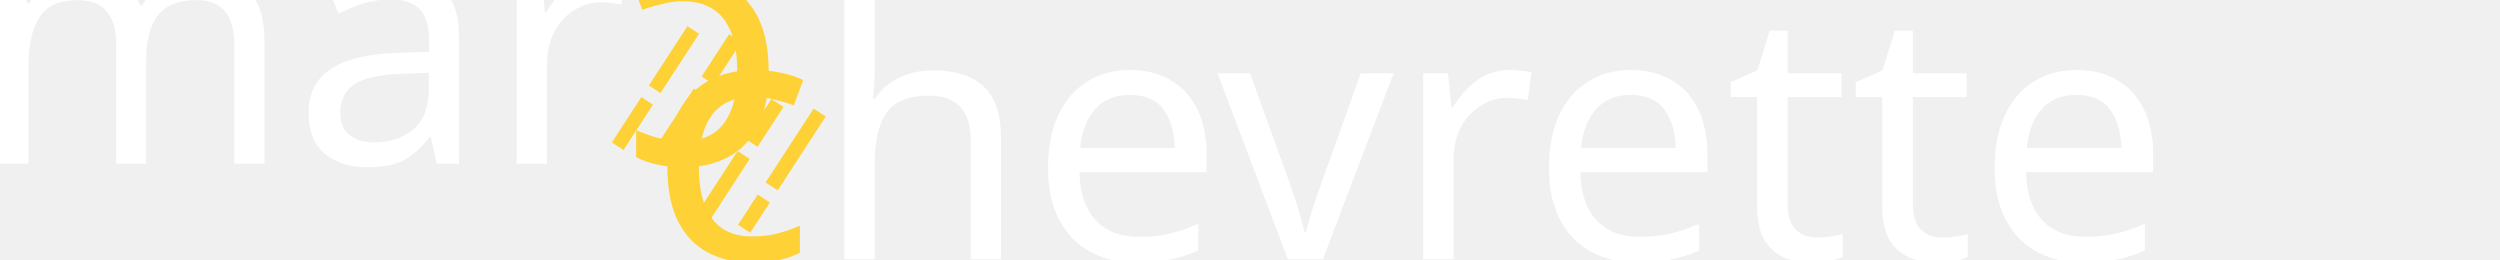
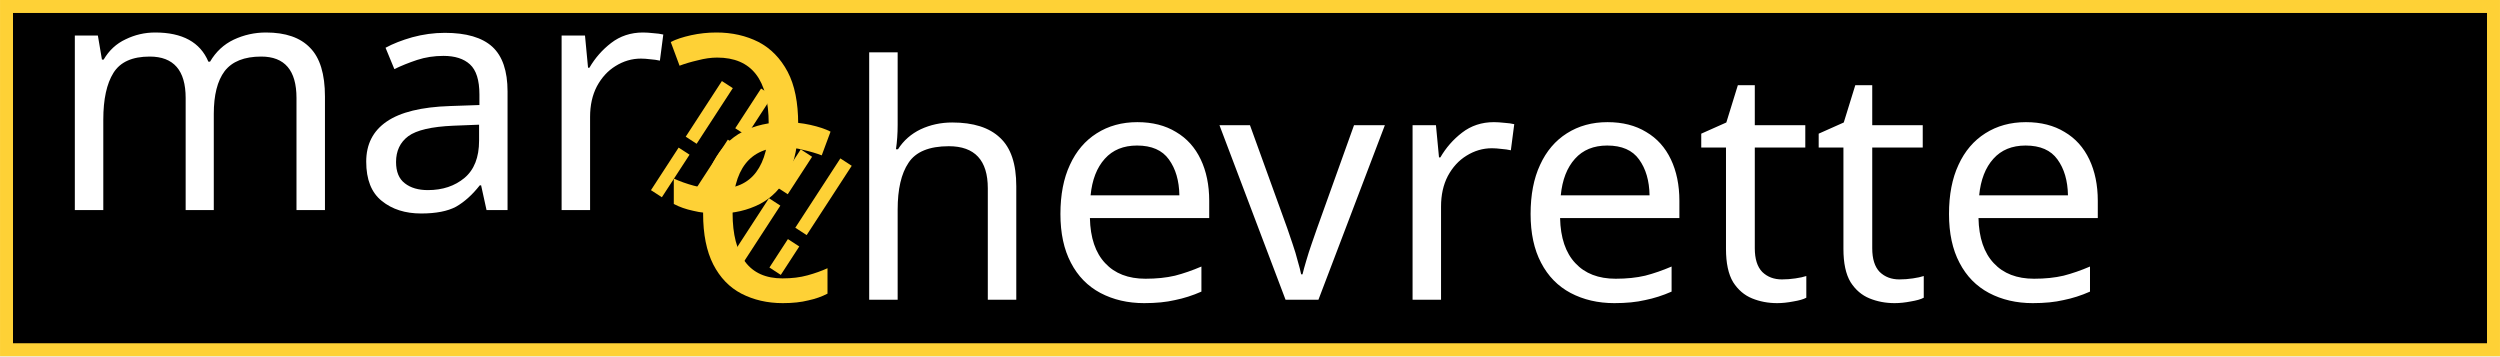
- <svg xmlns="http://www.w3.org/2000/svg" width="30.534mm" height="3.166mm" viewBox="0 0 108.19 11.218" id="svg2" version="1.1">
+ <svg xmlns="http://www.w3.org/2000/svg" width="87.231mm" height="12.429mm" viewBox="0 0 309.087 44.041" id="svg2" version="1.1">
  <defs id="defs4" />
-   <g id="layer1" transform="translate(-207.758,-570.4628)">
-     <text xml:space="preserve" style="font-style:normal;font-variant:normal;font-weight:normal;font-stretch:normal;font-size:15px;line-height:125%;font-family:'OCR A Extended';-inkscape-font-specification:'OCR A Extended';letter-spacing:0px;word-spacing:0px;fill:#000000;fill-opacity:1;stroke:none;stroke-width:1px;stroke-linecap:butt;stroke-linejoin:miter;stroke-opacity:1" x="206.396" y="577.545" id="text4136">
-       <tspan id="tspan4138" x="206.396" y="577.545" style="fill:#ffffff">mar</tspan>
-     </text>
-     <text xml:space="preserve" style="font-style:normal;font-variant:normal;font-weight:normal;font-stretch:normal;font-size:15px;line-height:125%;font-family:'OCR A Extended';-inkscape-font-specification:'OCR A Extended';letter-spacing:0px;word-spacing:0px;fill:#fed136;fill-opacity:1;stroke:none;stroke-width:1px;stroke-linecap:butt;stroke-linejoin:miter;stroke-opacity:1" x="-241.853" y="577.545" id="text4136-9" transform="scale(-1,1)">
-       <tspan id="tspan4138-3" x="-241.853" y="577.545">c</tspan>
-     </text>
-     <text xml:space="preserve" style="font-style:normal;font-variant:normal;font-weight:normal;font-stretch:normal;font-size:15px;line-height:125%;font-family:'OCR A Extended';-inkscape-font-specification:'OCR A Extended';letter-spacing:0px;word-spacing:0px;fill:#fed136;fill-opacity:1;stroke:none;stroke-width:1px;stroke-linecap:butt;stroke-linejoin:miter;stroke-opacity:1" x="235.814" y="581.681" id="text4136-1">
-       <tspan id="tspan4138-6" x="235.814" y="581.681" style="fill:#fed136;fill-opacity:1">c<tspan style="fill:#ffffff" id="tspan4283">hevrette</tspan>
-       </tspan>
-     </text>
-     <path style="fill:none;fill-rule:evenodd;stroke:#fed136;stroke-width:0.6;stroke-linecap:butt;stroke-linejoin:miter;stroke-miterlimit:4;stroke-dasharray:4.8, 0.6;stroke-dashoffset:2.46;stroke-opacity:1" d="m 234.488,576.791 3.27,-5.03" id="path4220-9" />
-     <path style="fill:none;fill-rule:evenodd;stroke:#fed136;stroke-width:0.625;stroke-linecap:butt;stroke-linejoin:miter;stroke-miterlimit:4;stroke-dasharray:5.002, 0.625;stroke-dashoffset:1.813;stroke-opacity:1" d="m 236.305,577.142 3.27,-5.03" id="path4220-9-0" />
-     <path style="fill:none;fill-rule:evenodd;stroke:#fed136;stroke-width:0.625;stroke-linecap:butt;stroke-linejoin:miter;stroke-miterlimit:4;stroke-dasharray:5.002, 0.625;stroke-dashoffset:1.688;stroke-opacity:1" d="m 238.133,579.948 3.27,-5.03" id="path4220-9-3" />
-     <path style="fill:none;fill-rule:evenodd;stroke:#fed136;stroke-width:0.625;stroke-linecap:butt;stroke-linejoin:miter;stroke-miterlimit:4;stroke-dasharray:5.002, 0.625;stroke-dashoffset:3.439;stroke-opacity:1" d="m 239.96,580.364 3.27,-5.03" id="path4220-9-1" />
+   <g id="layer1" transform="translate(-198.2897,-544.6175)">
+     <rect style="fill:#000000;fill-opacity:1;stroke:#fed136;stroke-width:1.603;stroke-miterlimit:4;stroke-dasharray:none;stroke-dashoffset:4.095;stroke-opacity:1" id="rect4165" width="307.485" height="42.439" x="199.091" y="545.419" />
+     <g id="g4152" transform="matrix(2.681861,0,0,2.681861,-349.4201,-978.3067)">
+       <text id="text4136" y="577.545" x="206.396" style="font-style:normal;font-variant:normal;font-weight:normal;font-stretch:normal;font-size:15px;line-height:125%;font-family:'OCR A Extended';-inkscape-font-specification:'OCR A Extended';letter-spacing:0px;word-spacing:0px;fill:#000000;fill-opacity:1;stroke:none;stroke-width:1px;stroke-linecap:butt;stroke-linejoin:miter;stroke-opacity:1" xml:space="preserve">
+         <tspan style="fill:#ffffff" y="577.545" x="206.396" id="tspan4138">mar</tspan>
+       </text>
+       <text transform="scale(-1,1)" id="text4136-9" y="577.545" x="-241.853" style="font-style:normal;font-variant:normal;font-weight:normal;font-stretch:normal;font-size:15px;line-height:125%;font-family:'OCR A Extended';-inkscape-font-specification:'OCR A Extended';letter-spacing:0px;word-spacing:0px;fill:#fed136;fill-opacity:1;stroke:none;stroke-width:1px;stroke-linecap:butt;stroke-linejoin:miter;stroke-opacity:1" xml:space="preserve">
+         <tspan y="577.545" x="-241.853" id="tspan4138-3">c</tspan>
+       </text>
+       <text id="text4136-1" y="581.681" x="235.814" style="font-style:normal;font-variant:normal;font-weight:normal;font-stretch:normal;font-size:15px;line-height:125%;font-family:'OCR A Extended';-inkscape-font-specification:'OCR A Extended';letter-spacing:0px;word-spacing:0px;fill:#fed136;fill-opacity:1;stroke:none;stroke-width:1px;stroke-linecap:butt;stroke-linejoin:miter;stroke-opacity:1" xml:space="preserve">
+         <tspan style="fill:#fed136;fill-opacity:1" y="581.681" x="235.814" id="tspan4138-6">c<tspan id="tspan4283" style="fill:#ffffff">hevrette</tspan>
+         </tspan>
+       </text>
+       <path id="path4220-9" d="m 234.488,576.791 3.27,-5.03" style="fill:none;fill-rule:evenodd;stroke:#fed136;stroke-width:0.6;stroke-linecap:butt;stroke-linejoin:miter;stroke-miterlimit:4;stroke-dasharray:4.8, 0.6;stroke-dashoffset:2.46;stroke-opacity:1" />
+       <path id="path4220-9-0" d="m 236.305,577.142 3.27,-5.03" style="fill:none;fill-rule:evenodd;stroke:#fed136;stroke-width:0.625;stroke-linecap:butt;stroke-linejoin:miter;stroke-miterlimit:4;stroke-dasharray:5.002, 0.625;stroke-dashoffset:1.813;stroke-opacity:1" />
+       <path id="path4220-9-3" d="m 238.133,579.948 3.27,-5.03" style="fill:none;fill-rule:evenodd;stroke:#fed136;stroke-width:0.625;stroke-linecap:butt;stroke-linejoin:miter;stroke-miterlimit:4;stroke-dasharray:5.002, 0.625;stroke-dashoffset:1.688;stroke-opacity:1" />
+       <path id="path4220-9-1" d="m 239.96,580.364 3.27,-5.03" style="fill:none;fill-rule:evenodd;stroke:#fed136;stroke-width:0.625;stroke-linecap:butt;stroke-linejoin:miter;stroke-miterlimit:4;stroke-dasharray:5.002, 0.625;stroke-dashoffset:3.439;stroke-opacity:1" />
+     </g>
  </g>
</svg>
